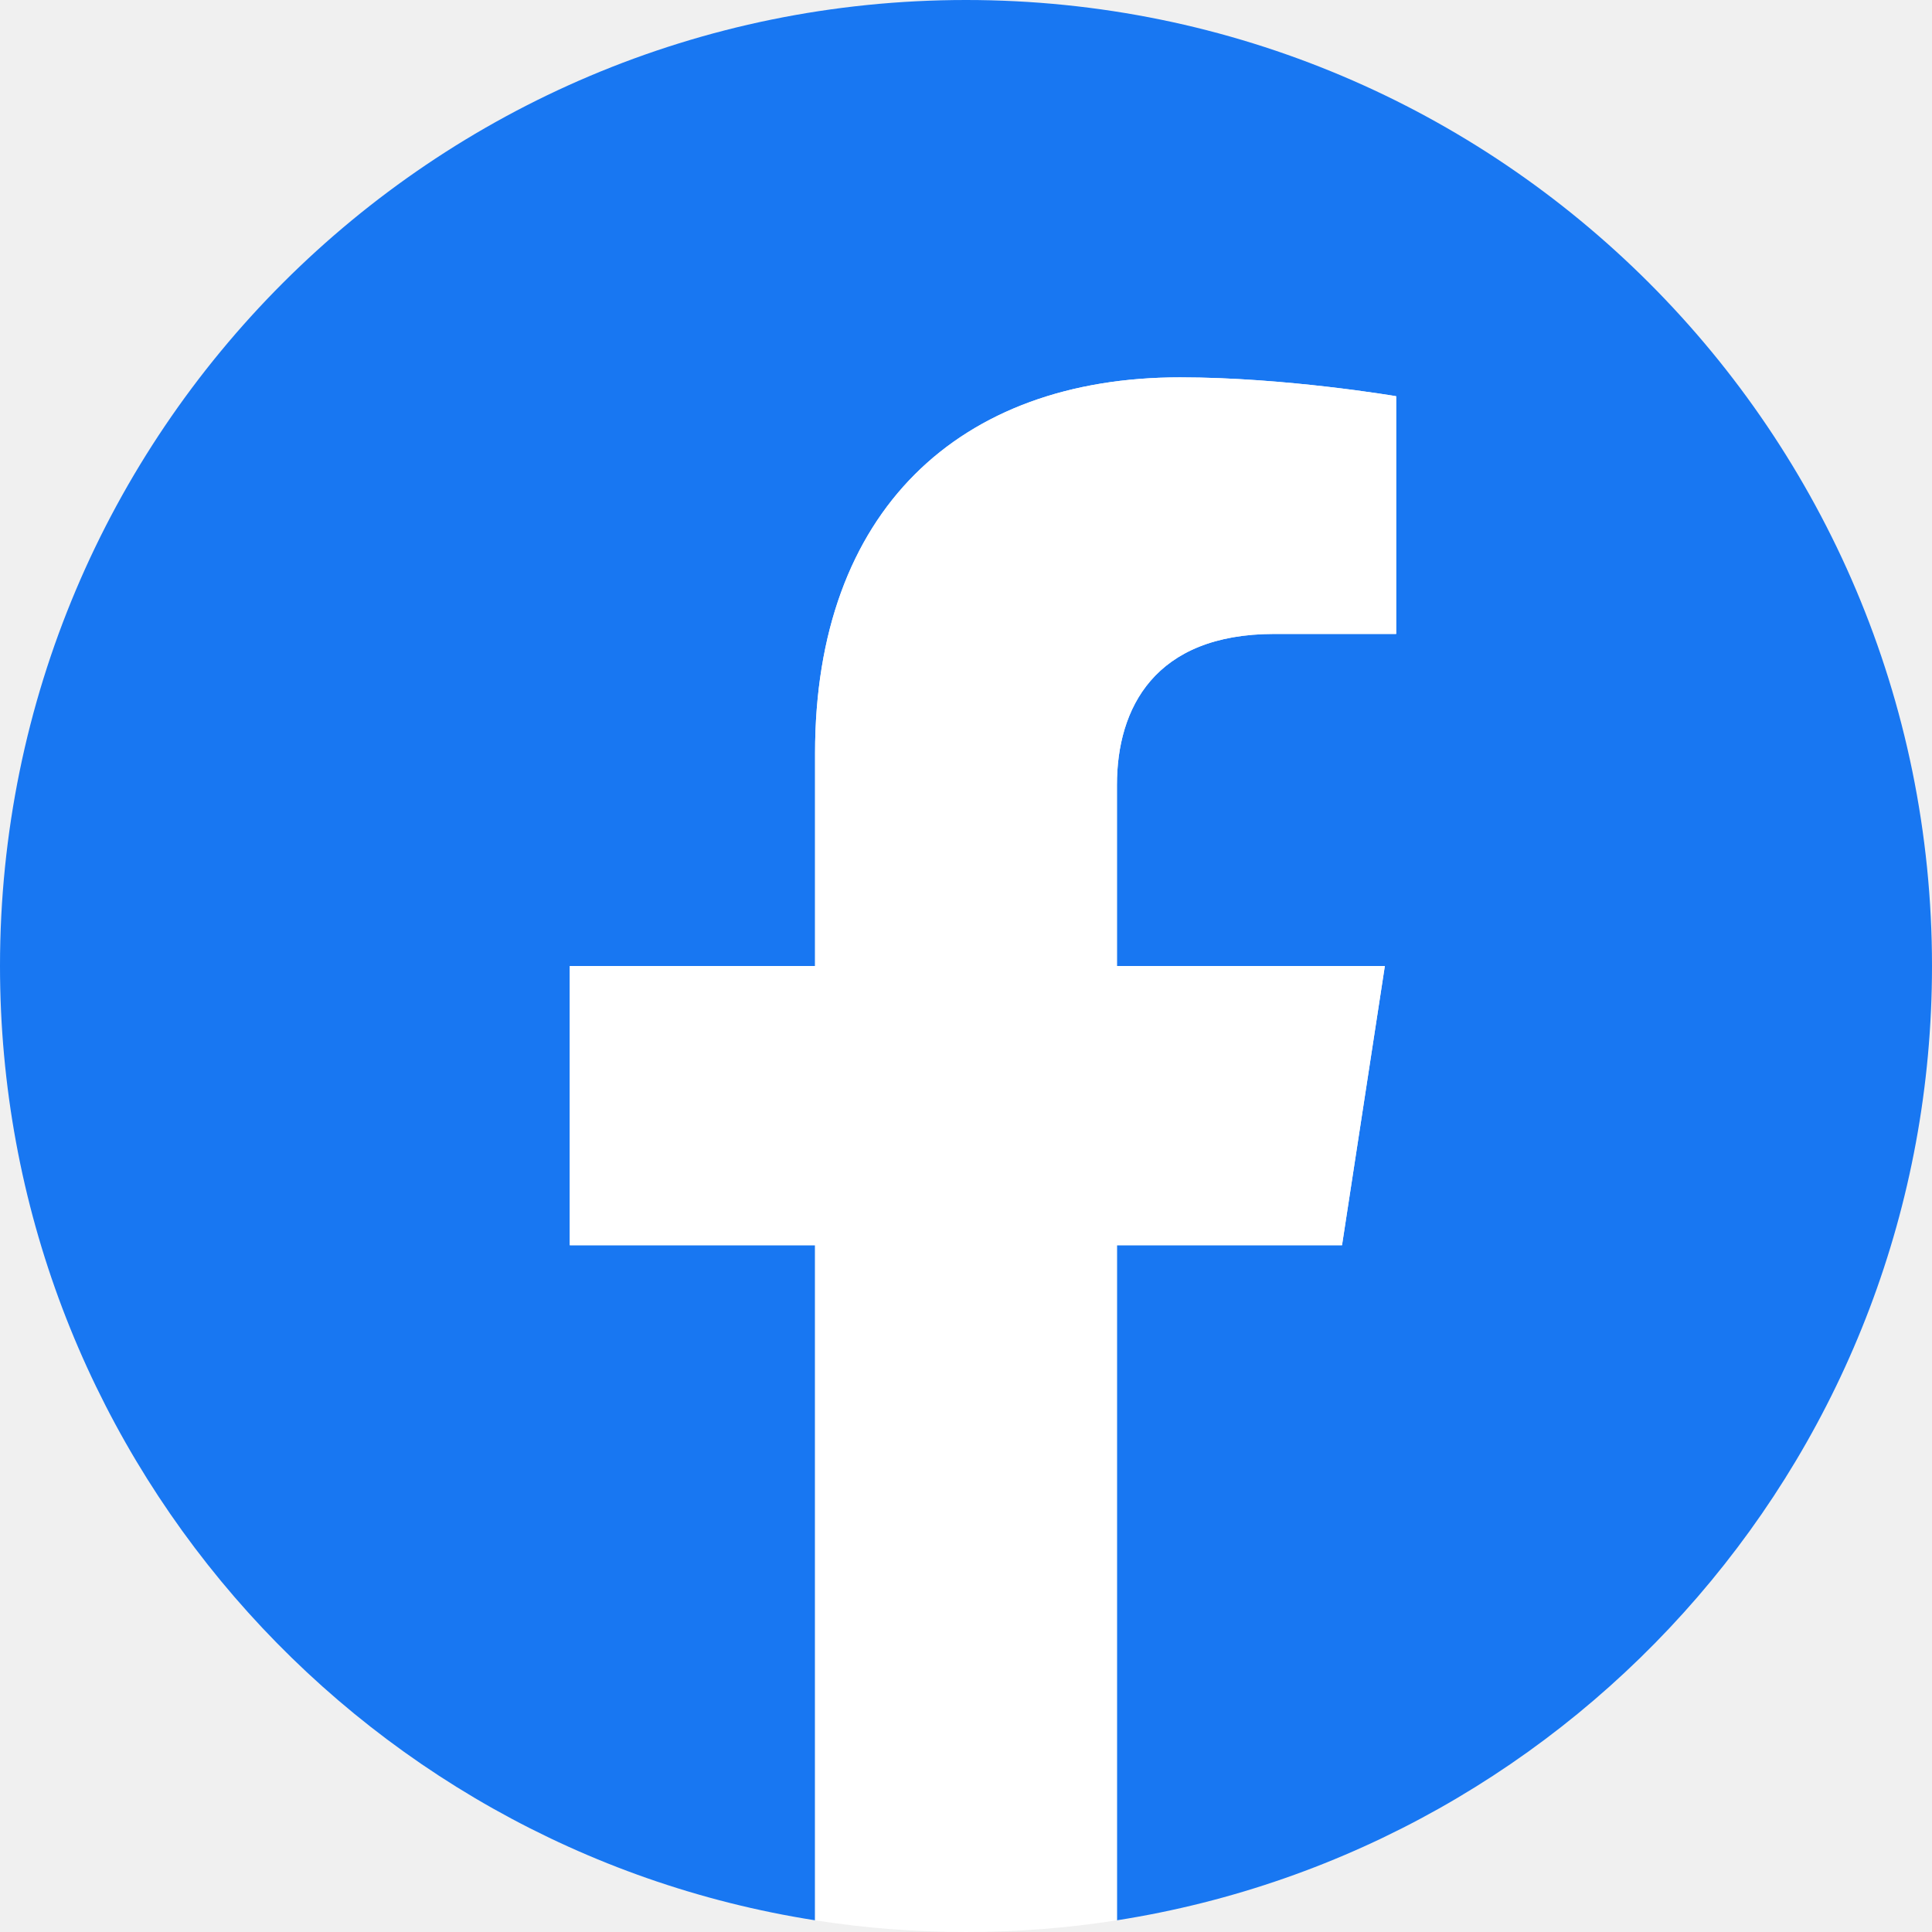
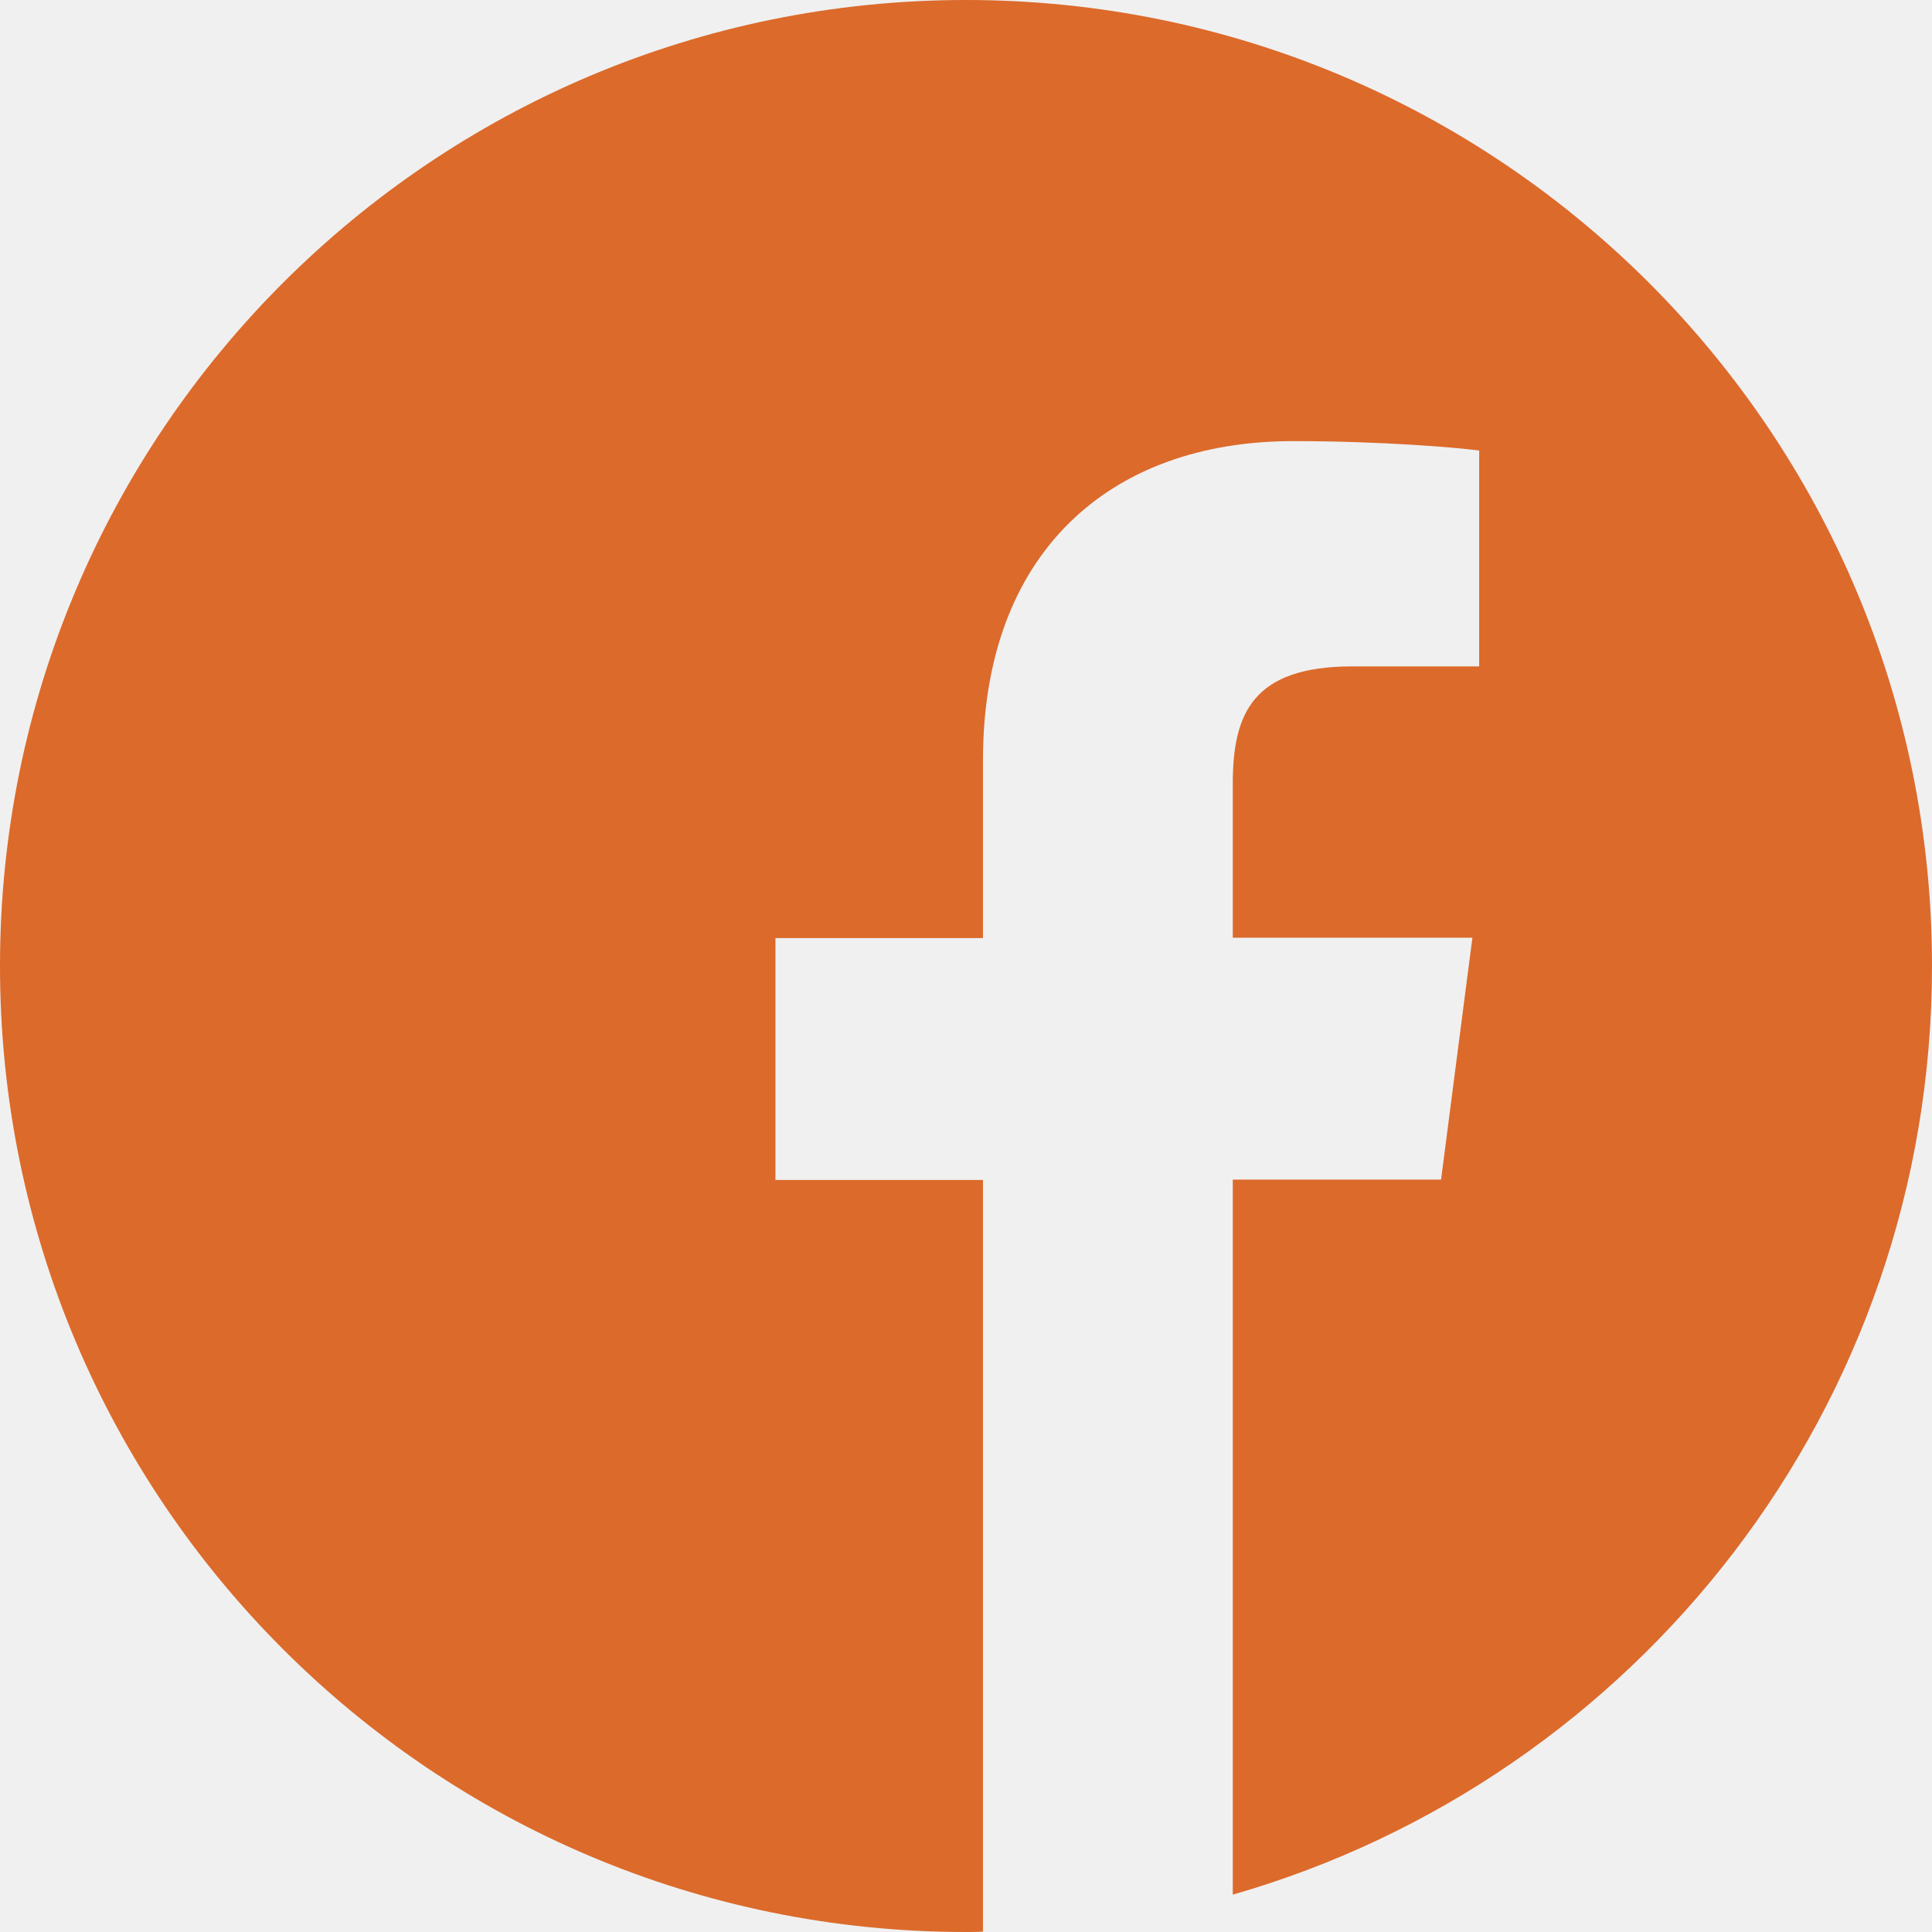
- <svg xmlns="http://www.w3.org/2000/svg" version="1.1" id="Layer_1" x="0px" y="0px" viewBox="0 0 1024 1024" style="enable-background:new 0 0 1024 1024;" xml:space="preserve">
-   <style type="text/css">
- 	.st0{fill:#1877F2;}
- 	.st1{fill:#FFFFFF;}
- </style>
-   <g>
-     <path class="st0" d="M1024,512C1024,229.2,794.8,0,512,0S0,229.2,0,512c0,255.6,187.2,467.4,432,505.8V660H302V512h130V399.2   C432,270.9,508.4,200,625.4,200c56,0,114.6,10,114.6,10v126h-64.6c-63.6,0-83.4,39.5-83.4,80v96h142l-22.7,148H592v357.8   C836.8,979.4,1024,767.6,1024,512z" />
-     <path class="st1" d="M711.3,660L734,512H592v-96c0-40.5,19.8-80,83.4-80H740V210c0,0-58.6-10-114.6-10   c-117,0-193.4,70.9-193.4,199.2V512H302v148h130v357.8c26.1,4.1,52.8,6.2,80,6.2s53.9-2.1,80-6.2V660H711.3z" />
-   </g>
+ <svg xmlns="http://www.w3.org/2000/svg" id="Capa_1" enable-background="new 0 0 512 512" height="512" viewBox="0 0 512 512" width="512">
+   <path fill="#dc6a2b" d="m512 256c0-141.4-114.6-256-256-256s-256 114.6-256 256 114.6 256 256 256c1.5 0 3 0 4.5-.1v-199.2h-55v-64.1h55v-47.2c0-54.7 33.4-84.5 82.2-84.5 23.4 0 43.5 1.7 49.3 2.5v57.2h-33.6c-26.5 0-31.7 12.6-31.7 31.1v40.8h63.5l-8.3 64.1h-55.2v189.5c107-30.7 185.3-129.2 185.3-246.1z" />
</svg>
